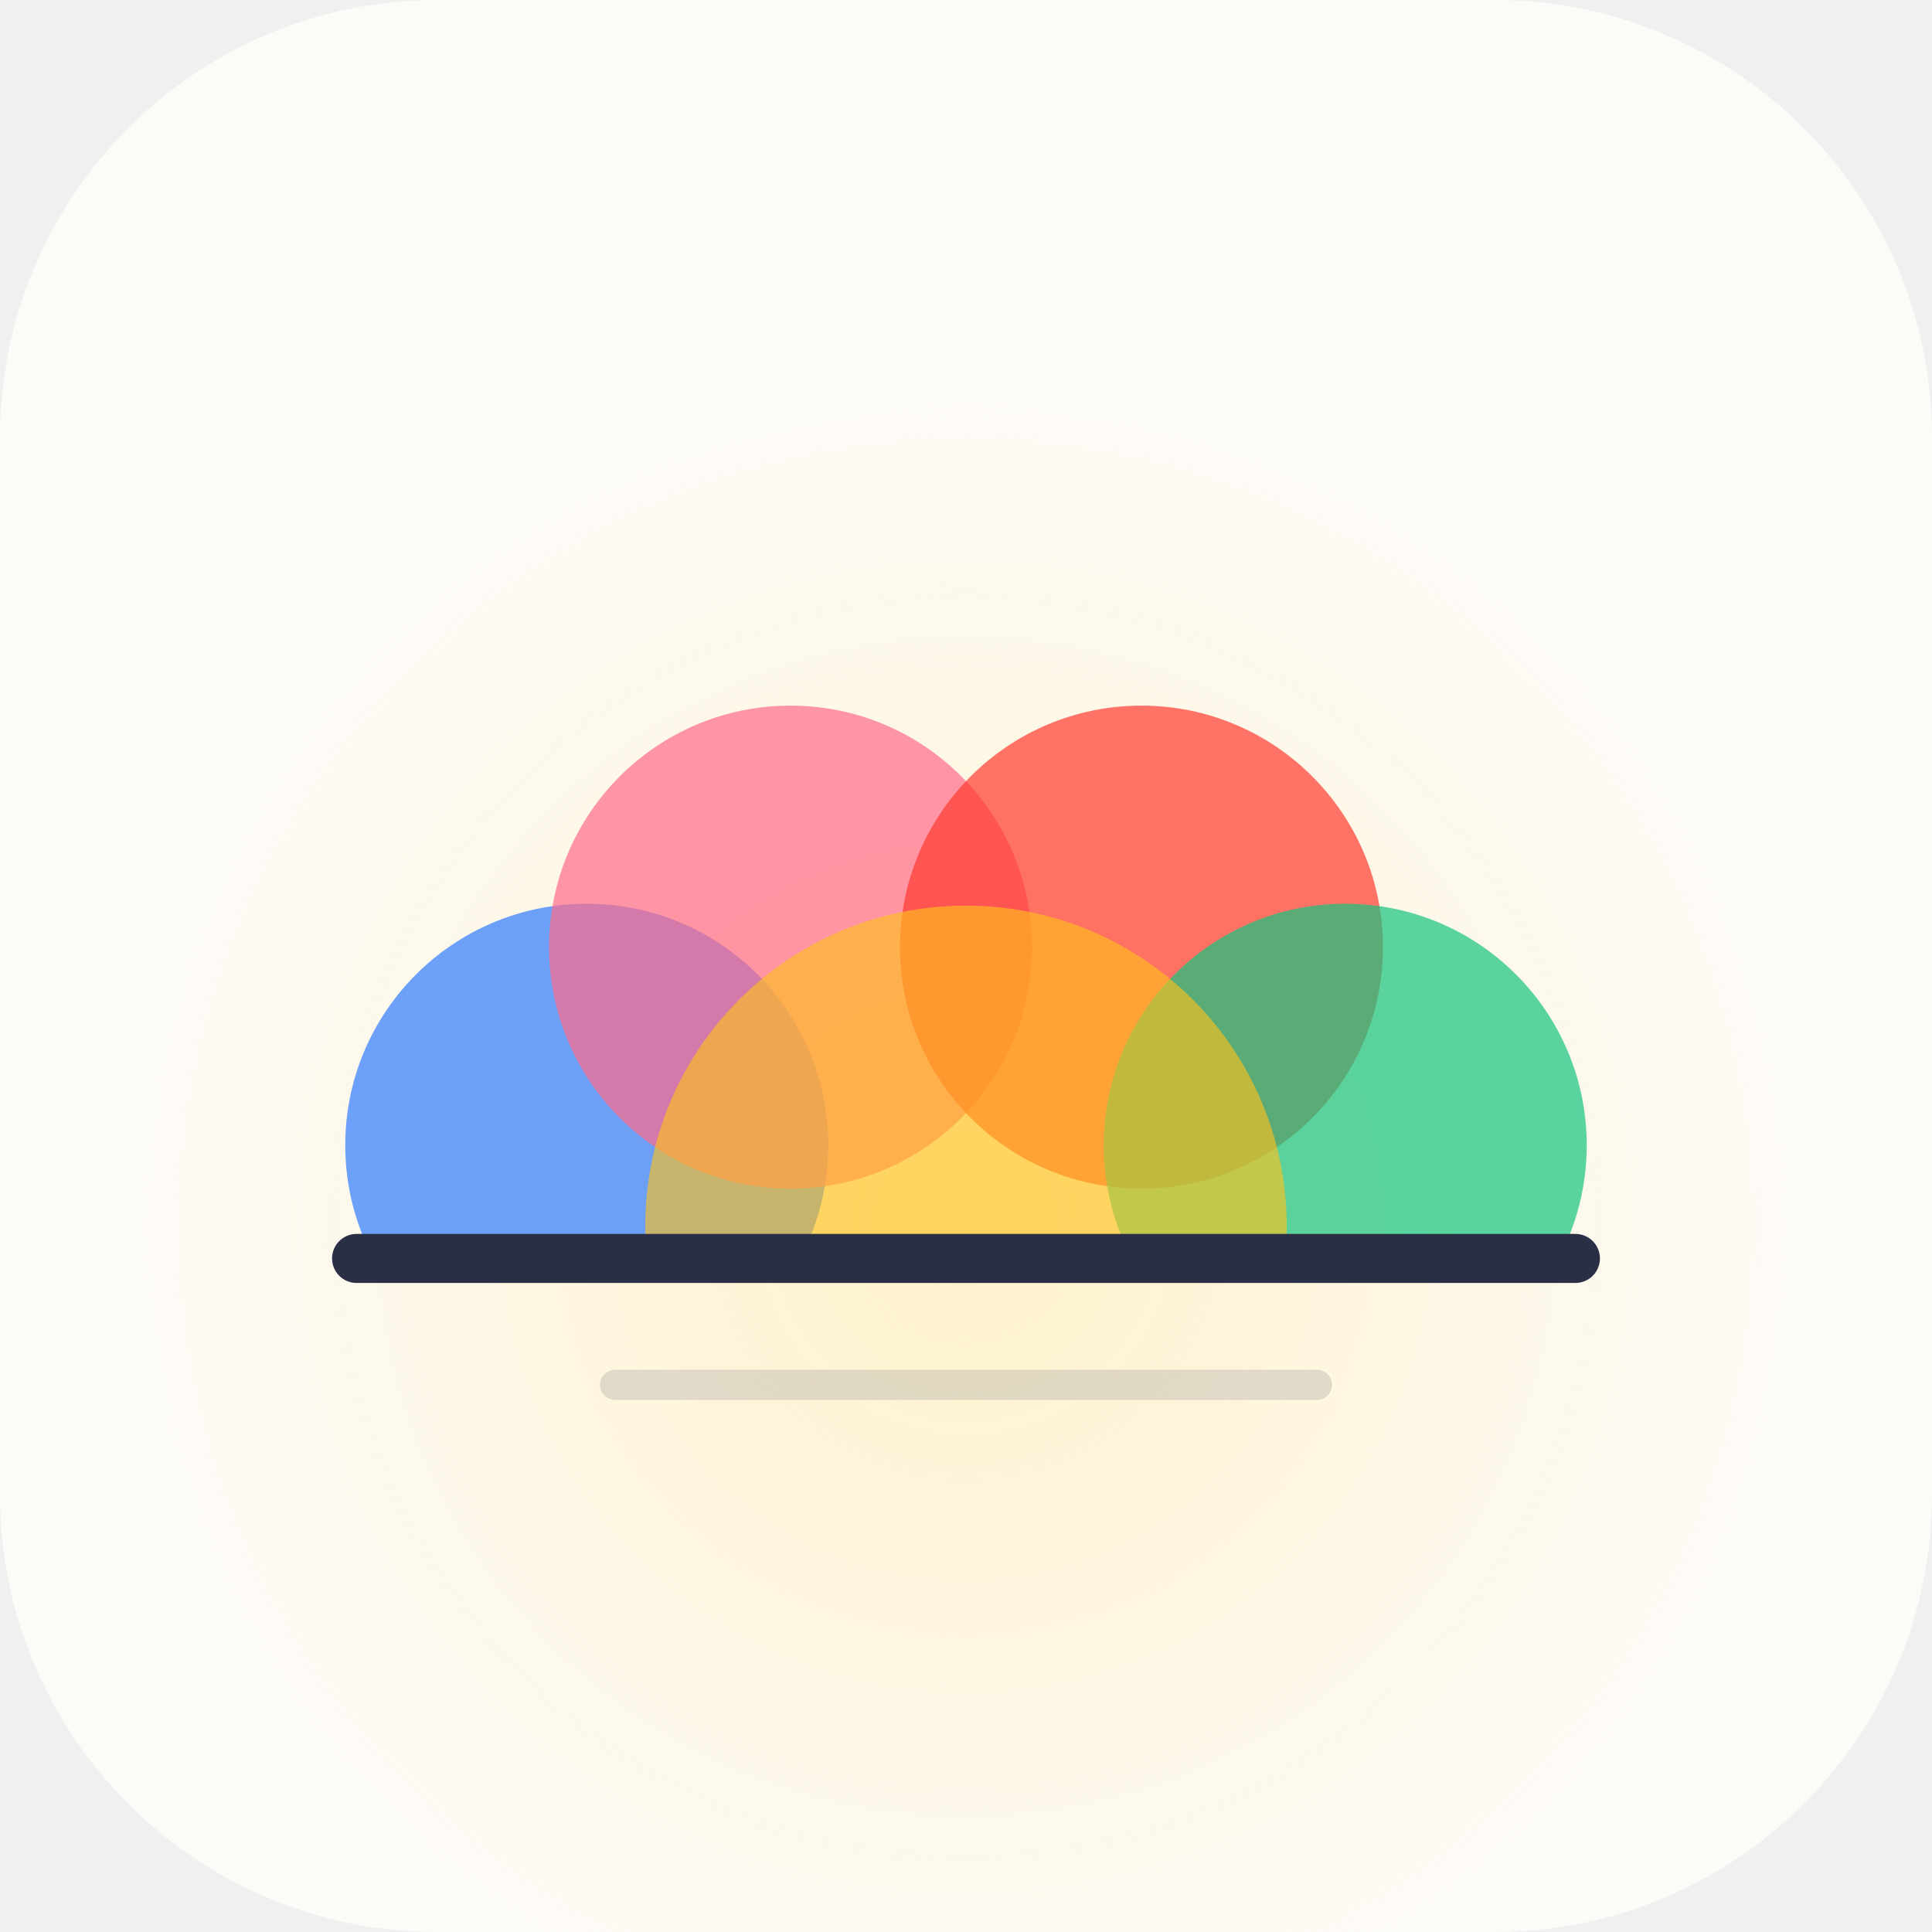
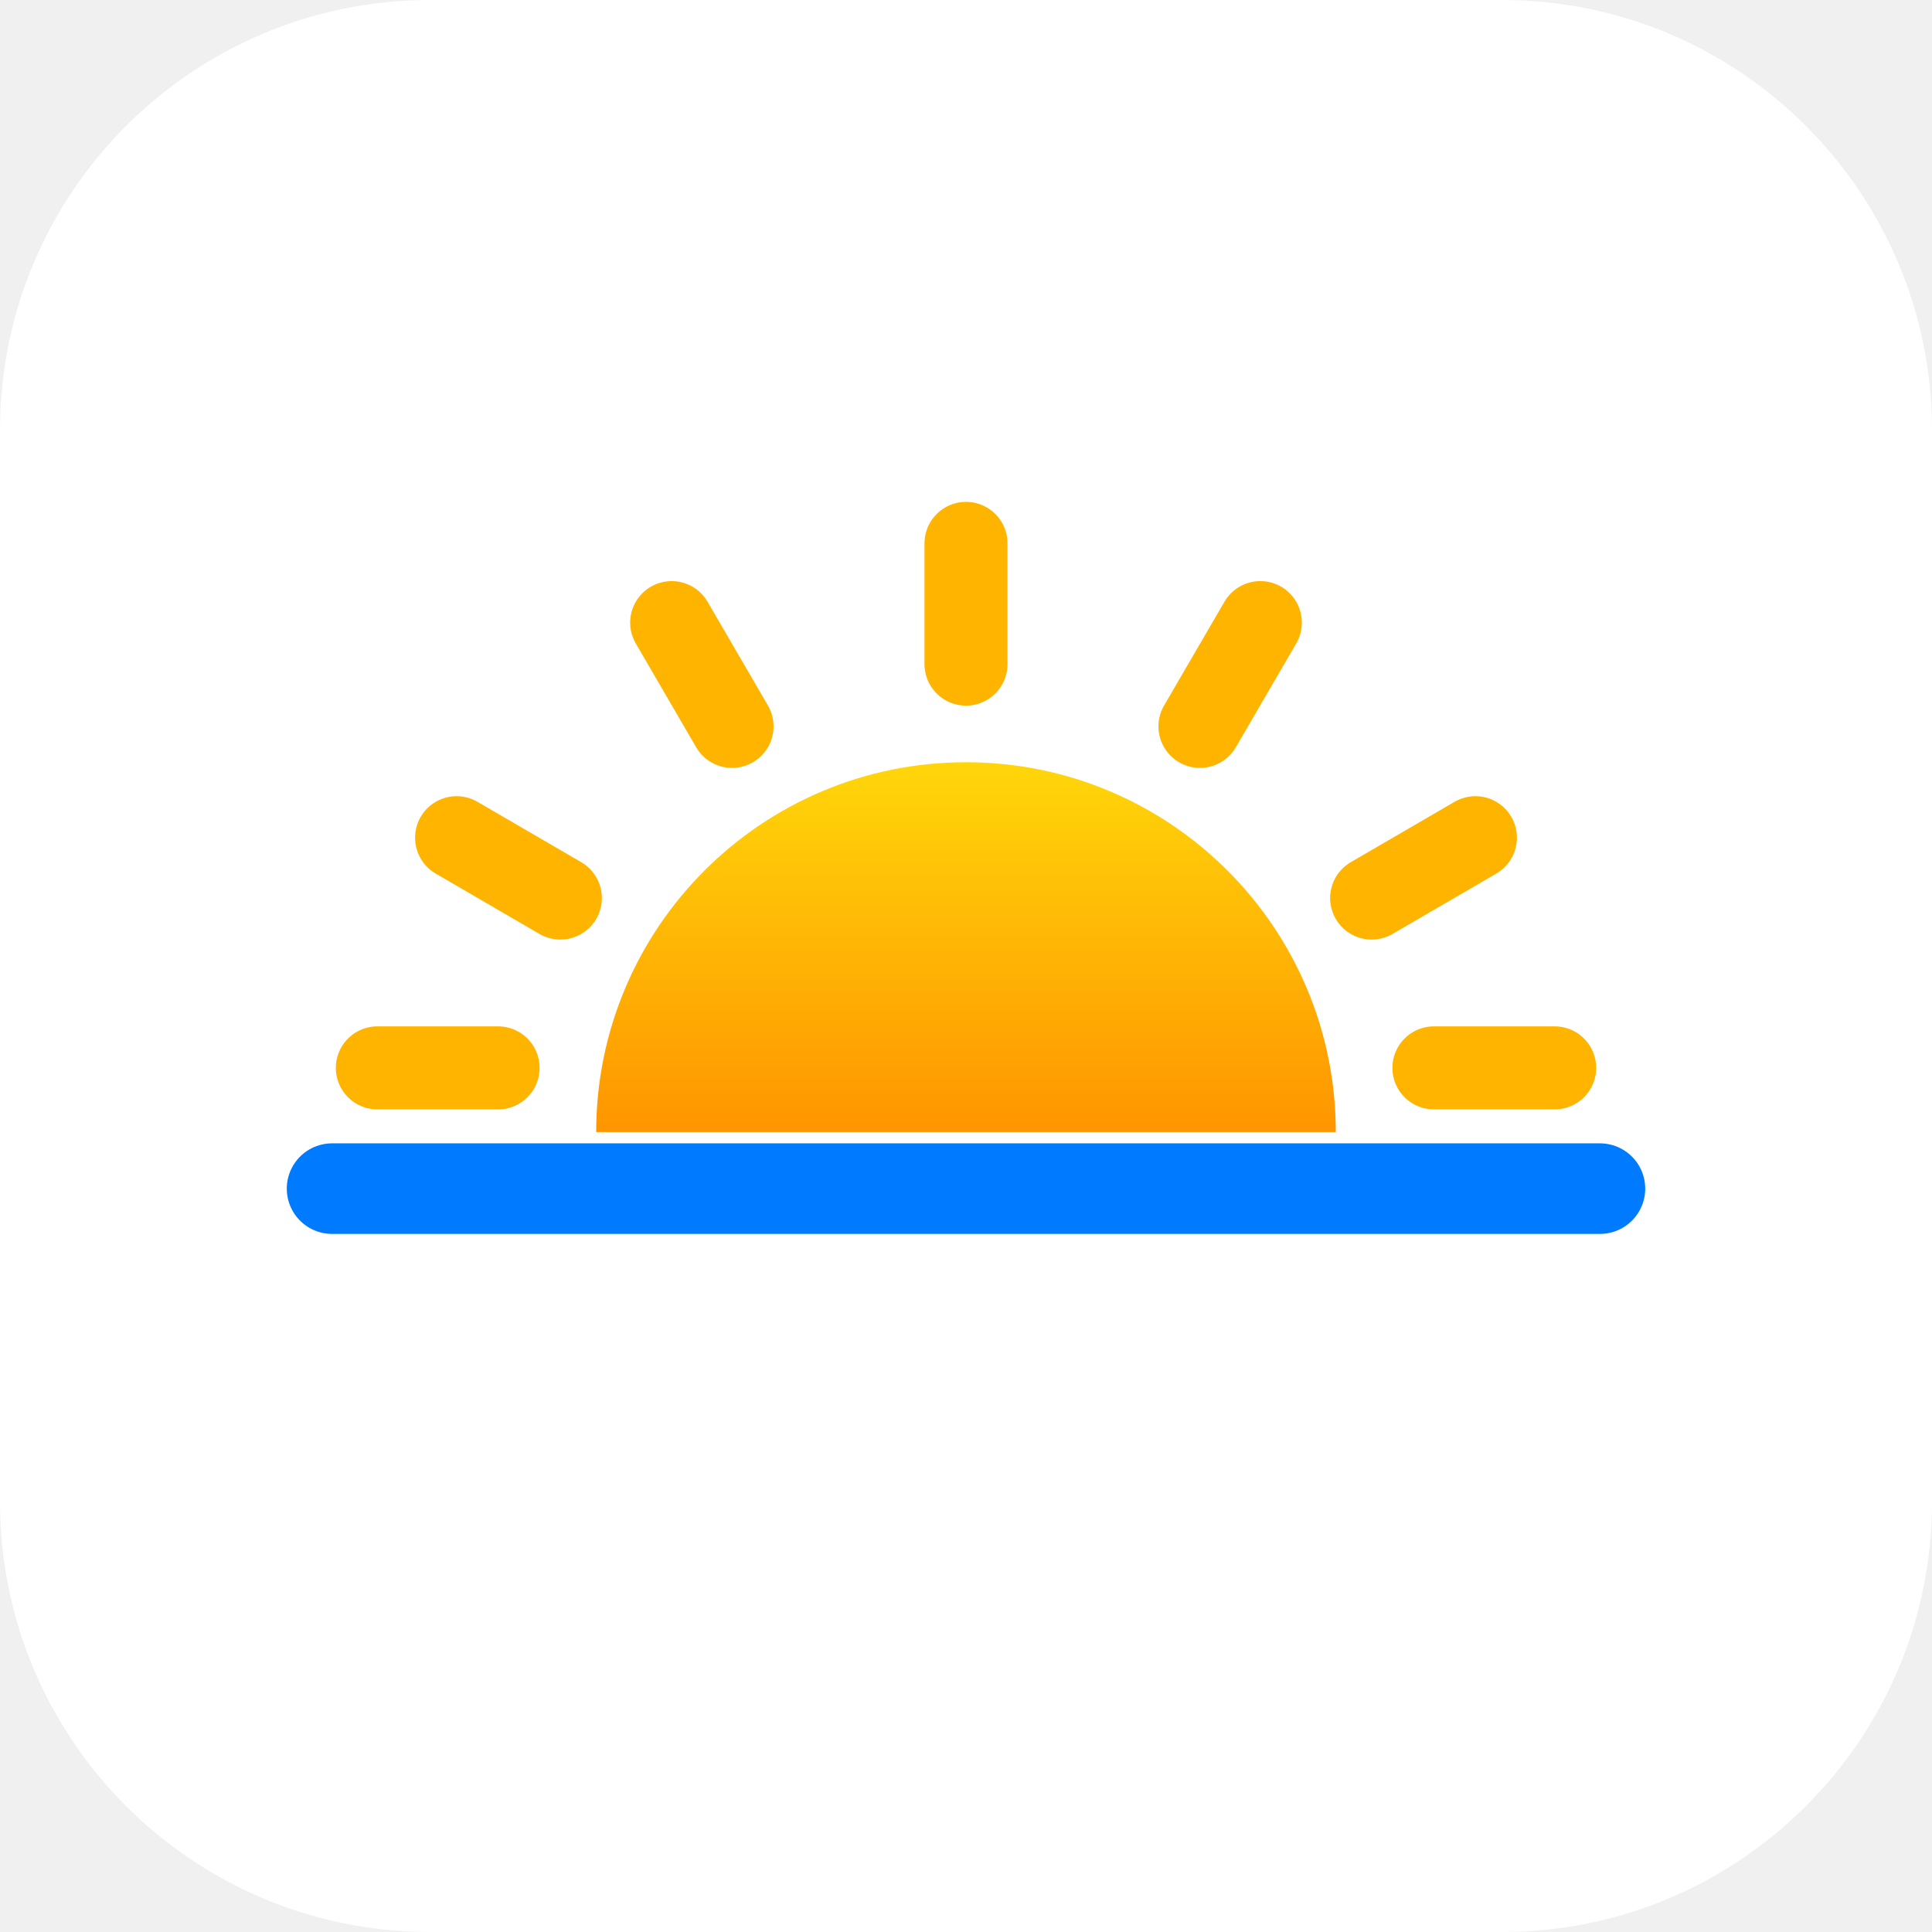
<svg xmlns="http://www.w3.org/2000/svg" viewBox="0 0 1024 1024">
  <defs>
-     <clipPath id="sky">
-       <rect x="0" y="0" width="1024" height="658" />
+     <linearGradient id="sun" x1="0" y1="404" x2="0" y2="600" gradientUnits="userSpaceOnUse">
+       <stop offset="0" stop-color="#FFD60A" />
+       <stop offset="1" stop-color="#FF9500" />
+     </linearGradient>
+     <clipPath id="above">
+       <rect width="1024" height="600" />
    </clipPath>
-     <radialGradient id="glow" cx="512" cy="650" r="440" gradientUnits="userSpaceOnUse">
-       <stop offset="0" stop-color="#FFE7A0" stop-opacity=".5" />
-       <stop offset="1" stop-color="#FFE7A0" stop-opacity="0" />
-     </radialGradient>
  </defs>
-   <rect width="1024" height="1024" rx="232" fill="#FDFBF7" />
-   <rect width="1024" height="1024" rx="232" fill="url(#glow)" />
-   <g>
-     <g clip-path="url(#sky)">
-       <circle cx="311" cy="607" r="128" fill="#2F7BFF" fill-opacity=".7" />
-       <circle cx="419" cy="502" r="128" fill="#FF6B8B" fill-opacity=".7" />
-       <circle cx="605" cy="502" r="128" fill="#FF3B30" fill-opacity=".7" />
-       <circle cx="713" cy="607" r="128" fill="#16C47F" fill-opacity=".7" />
-       <circle cx="512" cy="650" r="170" fill="#FFC21A" fill-opacity=".62" />
+   <rect width="1024" height="1024" rx="228" fill="#FFFFFF" />
+   <g transform="translate(0 0) scale(1.0)">
+     <g stroke="#FFB400" stroke-width="44" stroke-linecap="round">
+       <line x1="760" y1="566" x2="824" y2="566" />
+       <line x1="727" y1="476" x2="782" y2="444" />
+       <line x1="636" y1="385" x2="668" y2="330" />
+       <line x1="512" y1="352" x2="512" y2="288" />
+       <line x1="388" y1="385" x2="356" y2="330" />
+       <line x1="297" y1="476" x2="242" y2="444" />
+       <line x1="264" y1="566" x2="200" y2="566" />
    </g>
-     <rect x="176" y="654" width="672" height="26" rx="13" fill="#2A2F45" />
-     <rect x="318" y="726" width="388" height="16" rx="8" fill="#2A2F45" fill-opacity=".14" />
+     <circle cx="512" cy="600" r="196" fill="url(#sun)" clip-path="url(#above)" />
+     <line x1="176" y1="630" x2="848" y2="630" stroke="#007AFF" stroke-width="48" stroke-linecap="round" />
  </g>
</svg>
